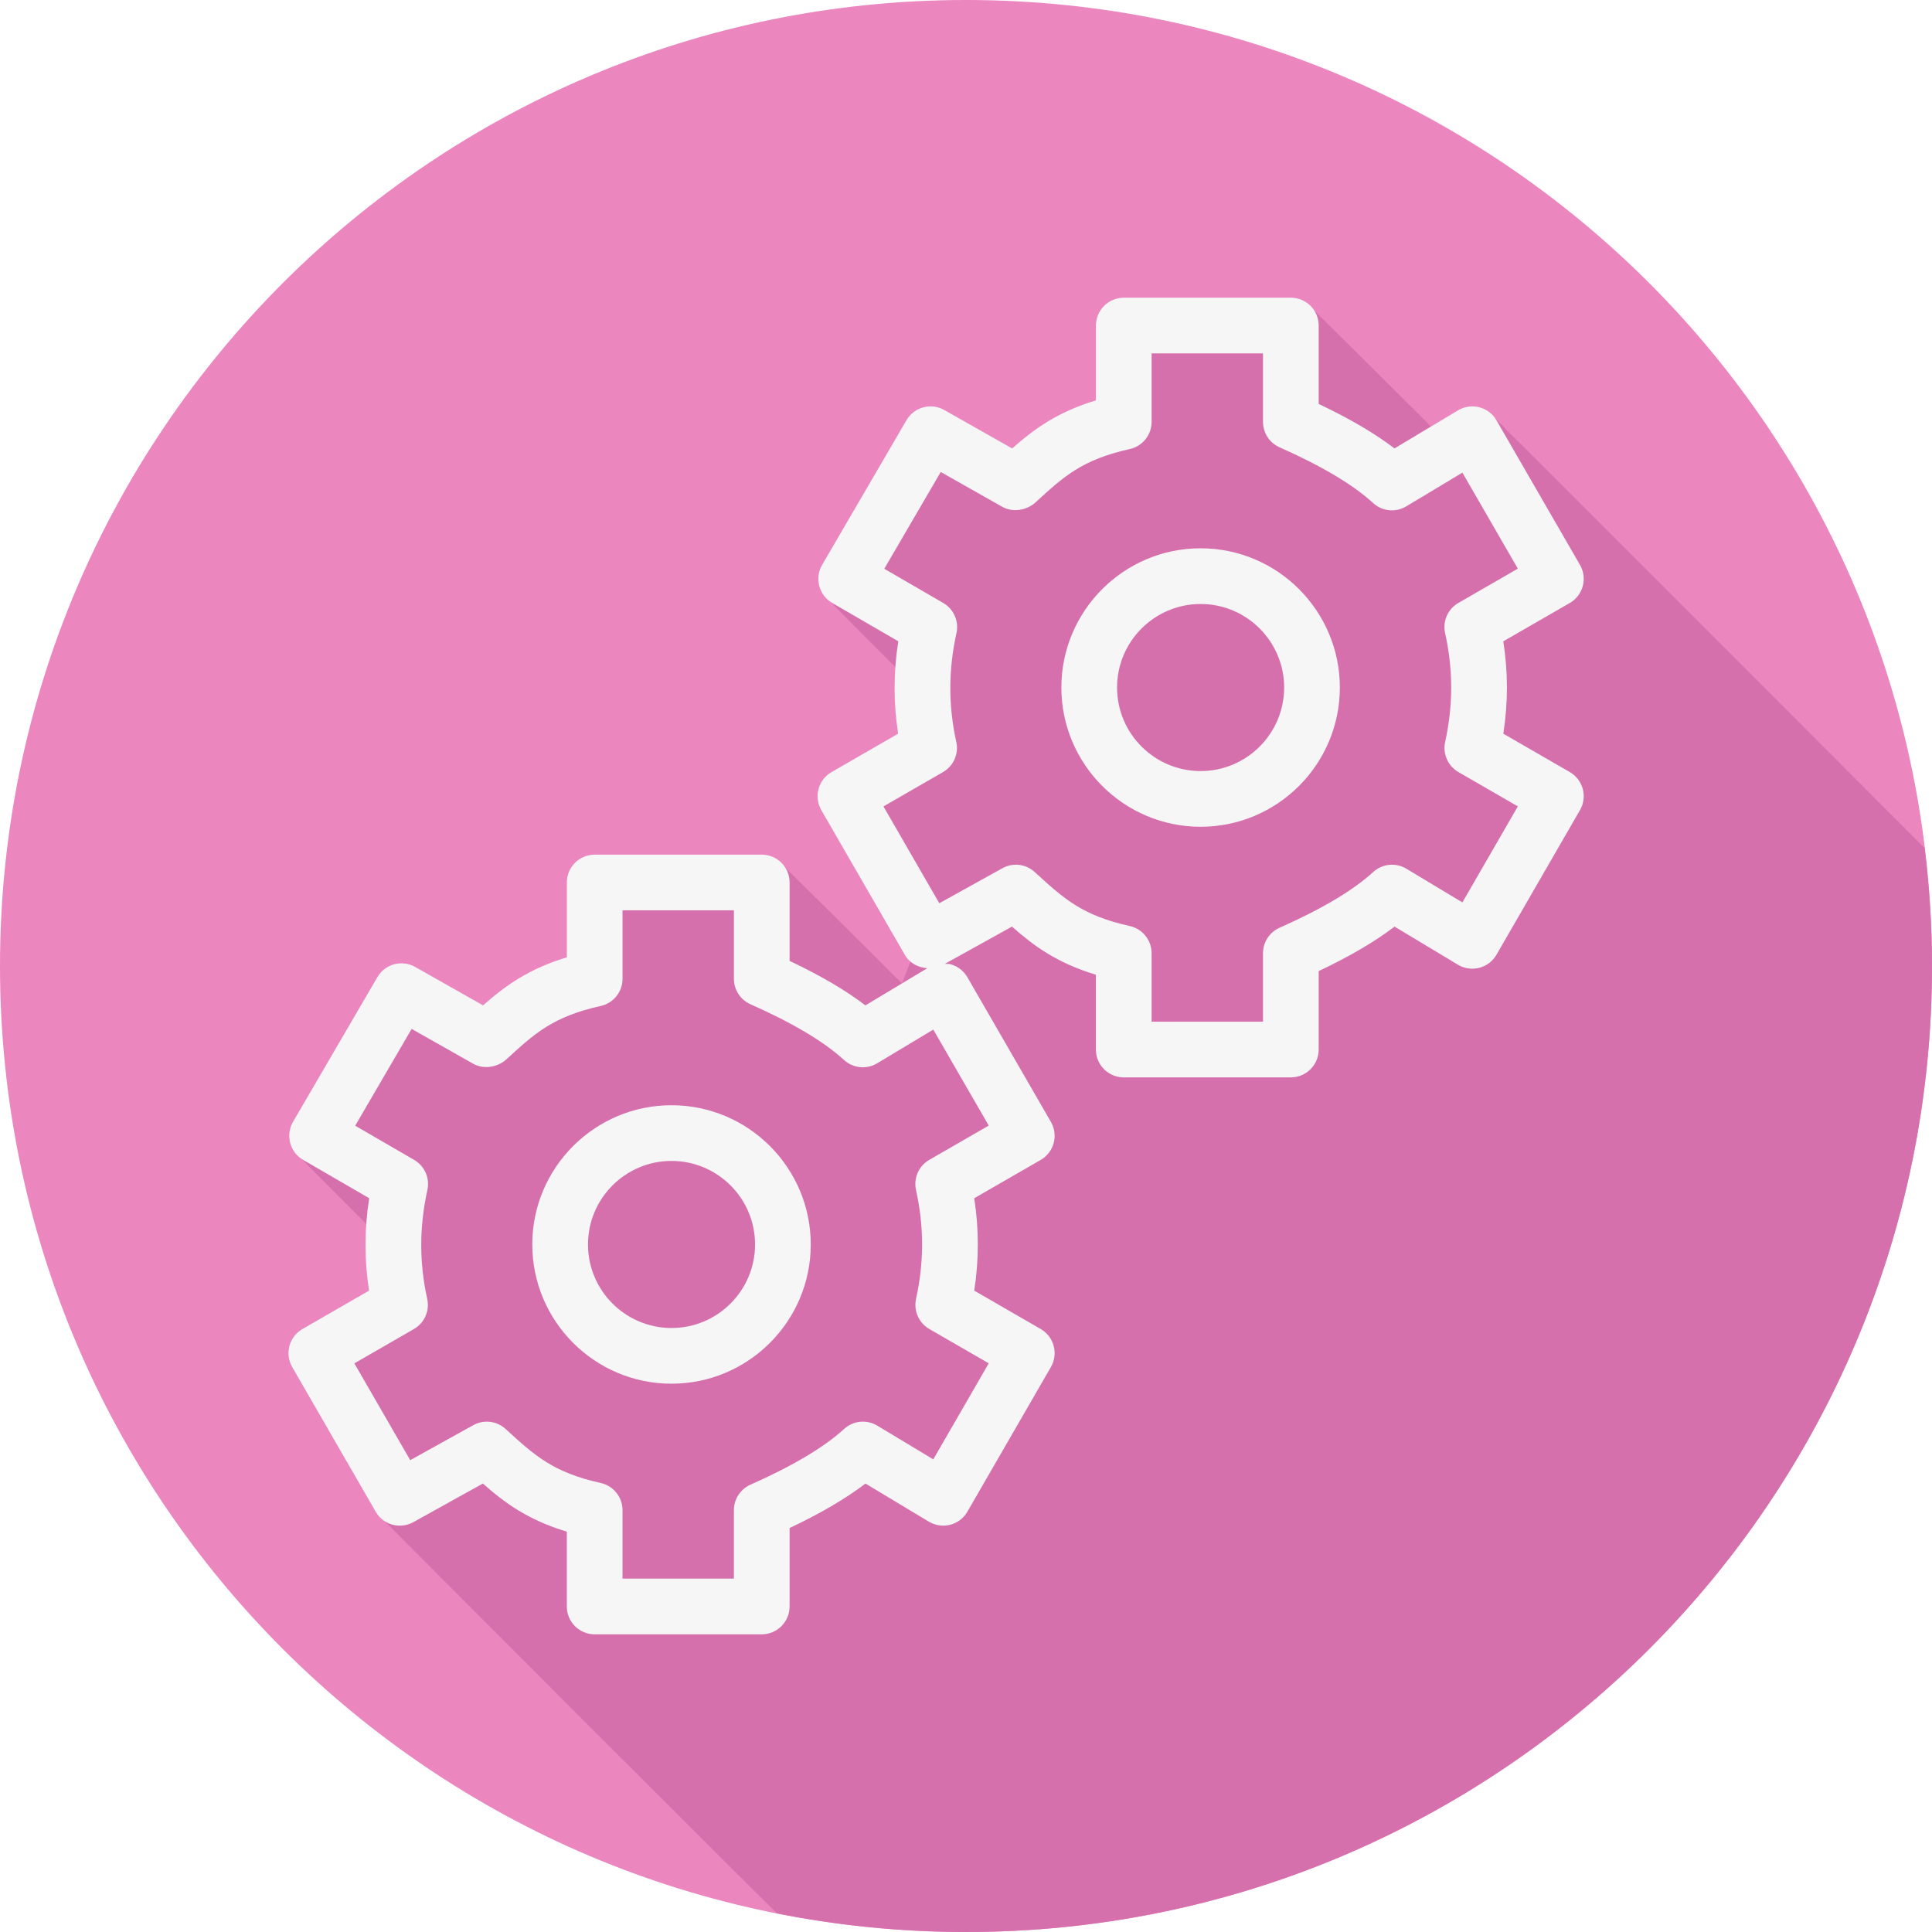
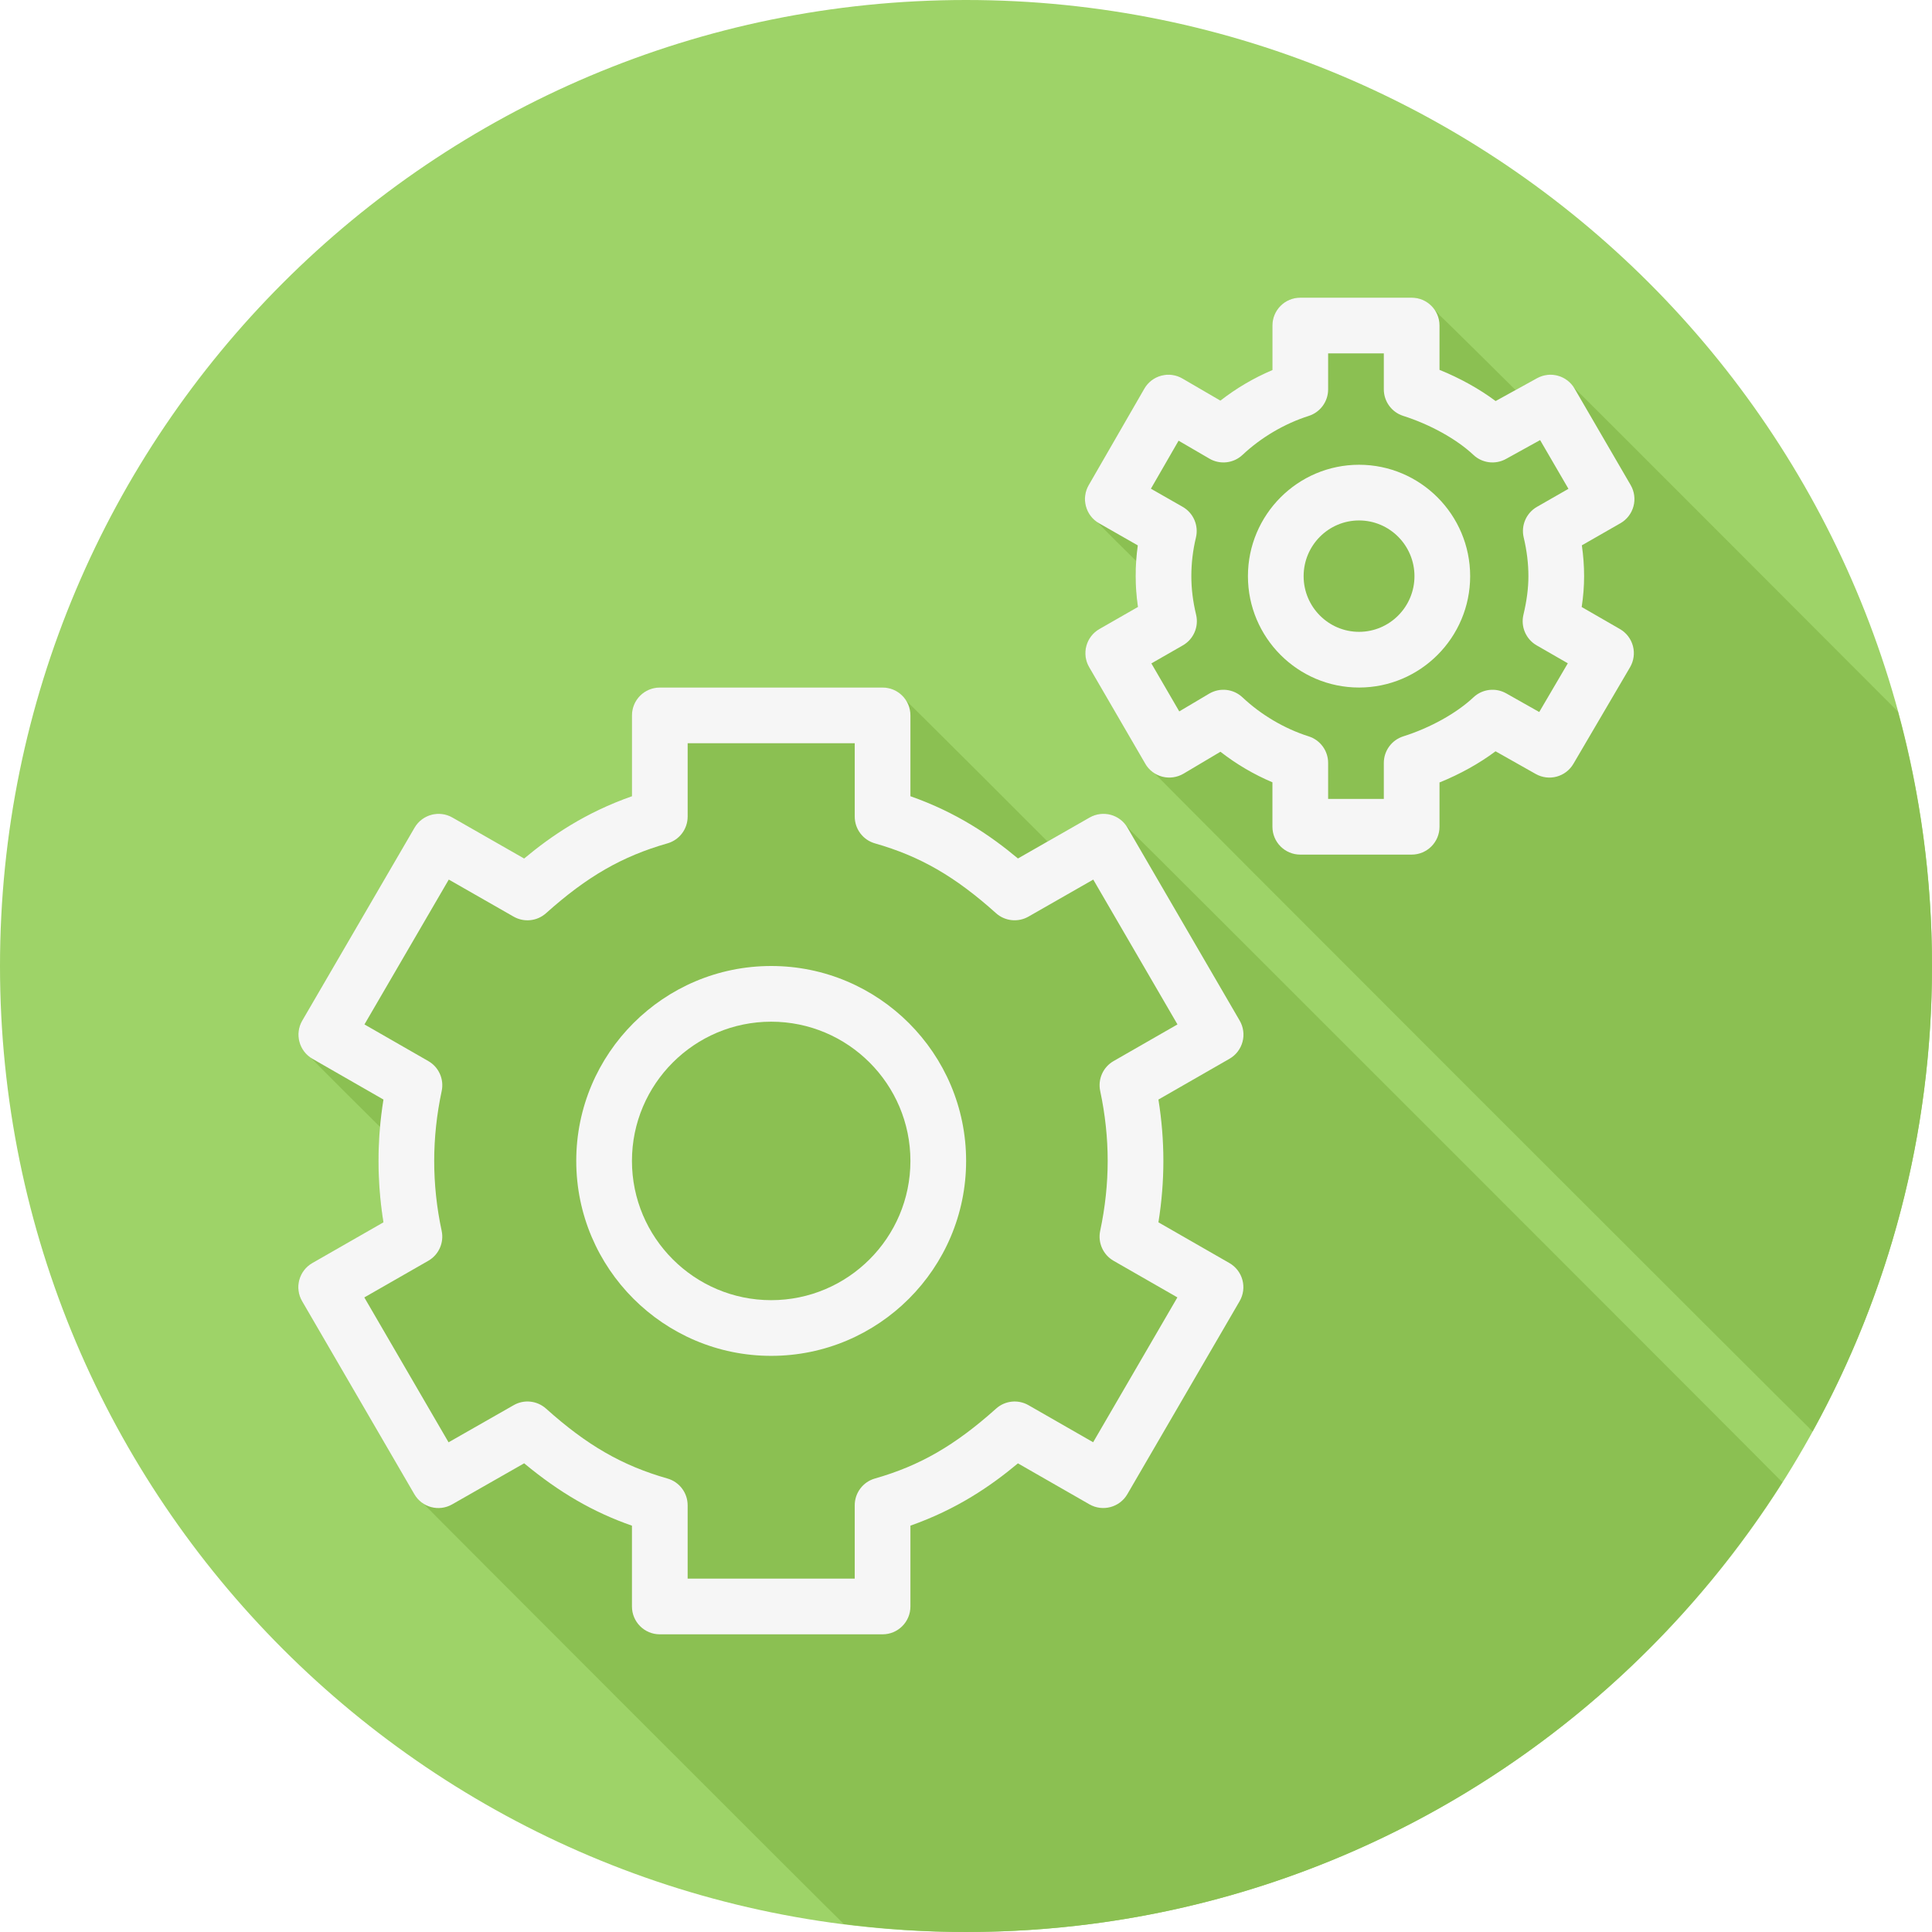
<svg xmlns="http://www.w3.org/2000/svg" height="800px" width="800px" version="1.1" id="Layer_1" viewBox="0 0 512 512" xml:space="preserve">
-   <path style="fill:#EB86BF;" d="M0,256.006C0,397.402,114.606,512.004,255.996,512C397.394,512.004,512,397.402,512,256.006  C512.009,114.61,397.394,0,255.996,0C114.606,0,0,114.614,0,256.006z" />
-   <path style="fill:#D670AD;" d="M512,256.005c0-10.591-0.718-21.008-1.966-31.262c-0.332-0.375-110.311-110.509-110.938-110.938  c-0.47-0.604-0.965-1.164-1.591-1.591c-0.47-0.604-0.966-1.164-1.594-1.594c-0.995-1.278-2.294-2.291-3.881-2.703  c-1.914-0.491-3.949-0.198-5.646,0.818l-7.146,4.29c-0.301-0.315-30.674-30.576-31.294-31.027c-1.341-1.839-3.409-3.114-5.859-3.114  h-44.278c-4.076,0-7.38,3.305-7.38,7.379v19.829c-10.237,3.109-16.32,7.541-22.196,12.734l-17.999-10.187  c-3.51-1.989-7.974-0.782-10.011,2.703l-22.354,38.34c-0.989,1.694-1.263,3.712-0.761,5.606c0.414,1.573,1.426,2.861,2.697,3.849  c0.428,0.624,17.611,17.756,17.689,17.857c-0.397,5.827-0.38,11.625,0.513,17.435l-17.652,10.176  c-1.694,0.977-2.933,2.588-3.441,4.479c-0.508,1.891-0.242,3.905,0.734,5.603l22.125,38.34c0.395,0.683,1.02,1.079,1.577,1.565  l-2.322,6.026c-0.302-0.315-30.674-30.576-31.297-31.028c-1.341-1.839-3.408-3.111-5.858-3.111h-44.278  c-4.075,0-7.379,3.305-7.379,7.379v19.829c-10.237,3.109-16.32,7.541-22.198,12.734l-17.998-10.187  c-3.518-1.996-7.975-0.786-10.011,2.703L77.651,297.28c-0.987,1.694-1.261,3.712-0.759,5.606c0.415,1.573,1.426,2.862,2.697,3.849  c0.43,0.626,17.611,17.757,17.689,17.858c-0.397,5.827-0.38,11.623,0.514,17.433l-17.653,10.177  c-1.693,0.977-2.932,2.586-3.44,4.479c-0.509,1.89-0.242,3.906,0.734,5.601l22.125,38.341c0.572,0.991,1.367,1.742,2.255,2.348  c0.476,0.609,102.891,103.086,103.506,103.506c0.176,0.226,0.402,0.383,0.591,0.591c16.202,3.214,32.942,4.93,50.086,4.93  C397.394,512.004,512,397.401,512,256.005z" />
+   <path style="fill:#9ED368;" d="M0,256.006C0,397.402,114.606,512.004,255.996,512C397.394,512.004,512,397.402,512,256.006  C512.009,114.61,397.394,0,255.996,0C114.606,0,0,114.614,0,256.006z" />
  <g>
-     <path style="fill:#F6F6F6;" d="M416.012,204.609l-17.617-10.173c1.273-8.215,1.268-16.302-0.003-24.481l17.617-10.158   c1.697-0.976,2.933-2.588,3.441-4.479c0.508-1.892,0.241-3.909-0.735-5.603l-22.139-38.34c-0.991-1.715-2.627-2.958-4.544-3.456   c-1.914-0.49-3.949-0.198-5.647,0.818l-16.828,10.103c-5.253-4.014-11.894-7.909-20.093-11.787V86.267   c0-4.076-3.305-7.379-7.379-7.379h-44.278c-4.076,0-7.379,3.305-7.379,7.379v19.829c-10.237,3.109-16.32,7.541-22.196,12.734   l-17.999-10.187c-3.509-1.989-7.974-0.782-10.011,2.703l-22.355,38.34c-0.988,1.694-1.261,3.712-0.761,5.606   c0.501,1.895,1.737,3.514,3.434,4.497l17.513,10.155c-1.286,8.249-1.301,16.338-0.047,24.489l-17.653,10.176   c-1.694,0.976-2.933,2.588-3.441,4.479c-0.508,1.892-0.241,3.906,0.735,5.603l22.125,38.34c1.29,2.233,3.587,3.409,5.989,3.548   l-16.417,9.857c-5.264-4.018-11.905-7.913-20.093-11.787v-20.788c0-4.076-3.305-7.379-7.379-7.379h-44.278   c-4.076,0-7.379,3.305-7.379,7.379v19.829c-10.237,3.109-16.32,7.541-22.196,12.734l-17.999-10.187   c-3.517-1.997-7.974-0.785-10.011,2.703L77.652,297.28c-0.988,1.694-1.261,3.712-0.761,5.606c0.501,1.895,1.737,3.514,3.434,4.497   l17.513,10.155c-1.286,8.249-1.301,16.338-0.047,24.489l-17.653,10.176c-1.694,0.976-2.933,2.588-3.441,4.479   c-0.508,1.891-0.241,3.906,0.735,5.603l22.125,38.34c2.011,3.485,6.447,4.717,9.974,2.764l18.442-10.237   c5.823,5.149,11.894,9.625,22.24,12.756v19.826c0,4.076,3.305,7.379,7.379,7.379h44.278c4.076,0,7.379-3.305,7.379-7.379v-20.788   c8.187-3.874,14.835-7.769,20.111-11.787l16.806,10.1c1.697,1.017,3.737,1.312,5.647,0.821c1.917-0.497,3.556-1.741,4.547-3.456   l22.139-38.34c2.036-3.527,0.829-8.043-2.703-10.082l-17.617-10.173c1.271-8.215,1.268-16.302-0.003-24.481l17.617-10.158   c1.697-0.976,2.933-2.588,3.441-4.479c0.508-1.891,0.241-3.909-0.735-5.603l-22.139-38.34c-0.991-1.715-2.627-2.958-4.544-3.456   c-0.47-0.118-0.949-0.049-1.428-0.076l17.798-9.879c5.823,5.149,11.894,9.625,22.24,12.756v19.826c0,4.076,3.305,7.379,7.379,7.379   h44.278c4.076,0,7.379-3.305,7.379-7.379v-20.788c8.197-3.877,14.846-7.773,20.114-11.787l16.802,10.1   c1.697,1.02,3.737,1.305,5.647,0.821c1.917-0.497,3.556-1.741,4.547-3.456l22.139-38.34   C420.75,211.164,419.543,206.649,416.012,204.609z M262.026,298.292l-15.758,9.084c-2.793,1.611-4.215,4.847-3.517,7.993   c2.147,9.675,2.151,19.113,0.011,28.855c-0.692,3.142,0.732,6.367,3.517,7.978l15.747,9.091l-14.691,25.447l-14.853-8.929   c-2.803-1.69-6.374-1.333-8.782,0.876c-5.308,4.853-13.661,9.826-24.82,14.773c-2.67,1.182-4.389,3.827-4.389,6.746v18.146h-29.519   v-18.146c0-3.459-2.403-6.458-5.783-7.203c-12.629-2.803-17.502-7.264-25.195-14.309c-2.342-2.144-5.78-2.555-8.565-1.012   l-16.716,9.279l-14.804-25.659l15.787-9.099c2.789-1.607,4.215-4.839,3.52-7.985c-2.126-9.614-2.112-19.055,0.044-28.863   c0.692-3.138-0.727-6.359-3.506-7.971l-15.625-9.059l14.961-25.655l16.302,9.225c2.793,1.582,6.508,0.965,8.868-1.207   c7.383-6.788,12.262-11.275,24.939-14.096c3.376-0.753,5.776-3.744,5.776-7.203v-18.146h29.519v18.146   c0,2.918,1.718,5.564,4.389,6.746c11.159,4.947,19.498,9.917,24.781,14.763c2.407,2.212,5.985,2.576,8.788,0.89l14.882-8.937   L262.026,298.292z M387.549,239.147l-14.853-8.929c-2.807-1.694-6.388-1.326-8.785,0.883c-5.29,4.843-13.638,9.808-24.816,14.767   c-2.67,1.182-4.389,3.827-4.389,6.746v18.146h-29.519v-18.146c0-3.459-2.403-6.458-5.783-7.203   c-12.629-2.803-17.502-7.264-25.195-14.309c-2.338-2.147-5.78-2.562-8.565-1.012l-16.716,9.279l-14.806-25.66l15.787-9.099   c2.789-1.607,4.215-4.839,3.52-7.985c-2.126-9.614-2.112-19.055,0.044-28.863c0.692-3.138-0.727-6.359-3.506-7.97l-15.625-9.059   l14.961-25.655l16.302,9.225c2.785,1.574,6.508,0.962,8.868-1.207c7.383-6.788,12.262-11.275,24.939-14.096   c3.376-0.753,5.776-3.744,5.776-7.203V93.647h29.519v18.146c0,2.918,1.718,5.564,4.389,6.746   c11.178,4.958,19.516,9.923,24.777,14.759c2.403,2.209,5.989,2.58,8.793,0.894l14.882-8.937l14.694,25.443l-15.758,9.084   c-2.793,1.611-4.215,4.847-3.517,7.993c2.147,9.675,2.151,19.113,0.011,28.855c-0.692,3.142,0.732,6.367,3.517,7.978l15.747,9.091   L387.549,239.147z" />
-     <path style="fill:#F6F6F6;" d="M318.173,145.305c-20.345,0-36.898,16.554-36.898,36.898s16.554,36.898,36.898,36.898   c20.345,0,36.898-16.554,36.898-36.898S338.517,145.305,318.173,145.305z M318.173,204.342c-12.208,0-22.139-9.931-22.139-22.139   c0-12.208,9.931-22.139,22.139-22.139s22.139,9.931,22.139,22.139C340.313,194.412,330.382,204.342,318.173,204.342z" />
-     <path style="fill:#F6F6F6;" d="M177.959,292.898c-20.345,0-36.898,16.554-36.898,36.898c0,20.345,16.554,36.898,36.898,36.898   s36.898-16.554,36.898-36.898C214.858,309.453,198.304,292.898,177.959,292.898z M177.959,351.936   c-12.208,0-22.139-9.931-22.139-22.139c0-12.208,9.931-22.139,22.139-22.139s22.139,9.931,22.139,22.139   C200.098,342.005,190.167,351.936,177.959,351.936z" />
+     <path style="fill:#8BC052;" d="M472.344,392.806c-0.214-0.207-0.389-0.467-0.636-0.634   c-0.476-0.609-171.362-171.562-171.979-171.981c-0.476-0.609-0.975-1.174-1.593-1.594c-2.218-2.836-6.149-3.79-9.38-1.951   l-11.137,6.367c-0.365-0.421-37.249-37.246-37.867-37.698c-1.341-1.839-3.409-3.113-5.862-3.113h-59.037   c-4.079,0-7.38,3.305-7.38,7.379v21.422c-12.338,4.332-21.339,10.471-28.576,16.503l-19.003-10.861   c-3.51-2.011-8-0.803-10.039,2.695l-29.762,51.132c-0.989,1.697-1.262,3.718-0.749,5.618c0.417,1.57,1.429,2.852,2.698,3.835   c0.43,0.625,18.266,18.361,18.698,18.75c-0.267,2.998-0.432,5.994-0.432,8.97c0,5.43,0.441,10.882,1.305,16.276l-18.846,10.793   c-1.709,0.977-2.948,2.594-3.458,4.49c-0.513,1.899-0.238,3.925,0.75,5.62l29.734,51.143c0.576,0.99,1.37,1.741,2.258,2.343   c0.477,0.609,110.851,111.051,111.469,111.47c0.033,0.042,0.077,0.069,0.11,0.111c10.609,1.339,21.396,2.107,32.368,2.107   C347.066,512.002,426.963,464.423,472.344,392.806z" />
+     <path style="fill:#8BC052;" d="M502.966,188.581c-0.126-0.106-85.727-85.922-86.343-86.343c-2.195-2.813-6.065-3.789-9.294-2.015   l-5.693,3.143c-0.276-0.278-19.458-19.323-20.077-19.775c-0.452-0.62-0.973-1.139-1.593-1.591c-1.341-1.839-3.408-3.113-5.86-3.113   h-29.52c-4.078,0-7.379,3.305-7.379,7.379v11.797c-4.915,2.076-9.57,4.811-13.787,8.1l-10.061-5.859   c-1.678-0.987-3.711-1.258-5.606-0.753c-1.901,0.505-3.516,1.744-4.496,3.445l-14.746,25.573c-0.979,1.7-1.246,3.722-0.726,5.618   c0.419,1.559,1.429,2.831,2.692,3.808c0.43,0.626,10.313,10.412,10.751,10.804c-0.087,1.296-0.271,2.586-0.271,3.884   c0,2.677,0.202,5.405,0.606,8.158l-10.219,5.856c-1.709,0.977-2.948,2.594-3.459,4.491c-0.512,1.899-0.238,3.921,0.749,5.621   l14.868,25.584c0.556,0.96,175.19,175.474,175.817,175.902c0.306,0.396,0.683,0.708,1.039,1.039   C500.508,342.751,512,300.727,512,256.005C512.001,232.661,508.818,210.071,502.966,188.581z" />
+   </g>
+   <g>
+     <path style="fill:#F6F6F6;" d="M204.372,256c-28.481,0-51.658,23.17-51.658,51.651c0,28.489,23.177,51.665,51.658,51.665   s51.658-23.177,51.658-51.665C256.031,279.17,232.853,256,204.372,256z M204.372,344.557c-20.345,0-36.898-16.558-36.898-36.906   c0-20.341,16.554-36.892,36.898-36.892s36.898,16.55,36.898,36.892C241.271,327.999,224.717,344.557,204.372,344.557z" />
+     <path style="fill:#F6F6F6;" d="M360.161,123.166c-16.237,0-29.446,13.246-29.446,29.526c0,16.273,13.21,29.511,29.446,29.511   s29.446-13.238,29.446-29.511C389.607,136.412,376.398,123.166,360.161,123.166z M360.161,167.443   c-8.1,0-14.687-6.62-14.687-14.752c0-8.144,6.587-14.767,14.687-14.767c8.1,0,14.687,6.623,14.687,14.767   C374.848,160.825,368.261,167.443,360.161,167.443z" />
+     <path style="fill:#F6F6F6;" d="M329.28,276.096c0.512-1.899,0.238-3.92-0.75-5.621l-29.735-51.132   c-2.032-3.499-6.508-4.706-10.039-2.695l-18.99,10.857c-7.221-6.035-16.193-12.176-28.495-16.496v-21.426   c0-4.076-3.3-7.379-7.379-7.379h-59.038c-4.079,0-7.379,3.305-7.379,7.379v21.422c-12.338,4.332-21.339,10.471-28.575,16.503   l-19.004-10.861c-3.509-2.011-8-0.803-10.039,2.695l-29.763,51.133c-0.988,1.697-1.261,3.718-0.75,5.618   c0.505,1.899,1.751,3.517,3.452,4.494l18.823,10.806c-0.873,5.42-1.312,10.868-1.312,16.255c0,5.43,0.439,10.882,1.305,16.276   l-18.846,10.793c-1.708,0.976-2.947,2.594-3.459,4.49c-0.512,1.899-0.238,3.924,0.75,5.621l29.735,51.142   c2.039,3.506,6.515,4.72,10.032,2.703l19.084-10.882c9.355,7.765,18.305,12.947,28.567,16.532v21.411   c0,4.076,3.3,7.379,7.379,7.379h59.038c4.079,0,7.379-3.305,7.379-7.379v-21.422c12.273-4.32,21.26-10.464,28.495-16.507   l18.946,10.861c3.503,2.011,8.006,0.818,10.046-2.691l29.749-51.142c0.988-1.7,1.261-3.723,0.75-5.621   c-0.505-1.895-1.751-3.514-3.452-4.49l-18.81-10.793c0.873-5.449,1.312-10.9,1.312-16.281c0-5.387-0.439-10.835-1.312-16.255   l18.831-10.806C327.529,279.61,328.775,277.991,329.28,276.096z M295.105,281.198c-2.782,1.597-4.209,4.806-3.538,7.941   c1.312,6.158,1.982,12.381,1.982,18.507c0,6.105-0.67,12.341-1.989,18.54c-0.663,3.135,0.771,6.342,3.546,7.935l16.914,9.703   l-22.326,38.387l-17.131-9.82c-2.761-1.585-6.226-1.218-8.591,0.908c-10.897,9.758-20.193,15.123-32.106,18.522   c-3.171,0.901-5.355,3.798-5.355,7.095v19.437h-44.278v-19.437c0-3.297-2.183-6.194-5.355-7.095   c-11.999-3.423-21.317-8.788-32.163-18.517c-2.371-2.126-5.83-2.505-8.583-0.918l-17.26,9.841l-22.326-38.394l16.95-9.708   c2.789-1.597,4.223-4.814,3.546-7.953c-1.312-6.1-1.974-12.334-1.974-18.525c0-6.126,0.67-12.349,1.982-18.507   c0.67-3.135-0.756-6.346-3.538-7.941l-16.929-9.714l22.348-38.39l17.188,9.823c2.753,1.574,6.226,1.214,8.583-0.908   c10.868-9.732,20.186-15.094,32.178-18.507c3.171-0.905,5.355-3.802,5.355-7.099v-19.44h44.278v19.44   c0,3.297,2.183,6.194,5.355,7.099c11.949,3.402,21.246,8.764,32.084,18.499c2.356,2.118,5.838,2.486,8.591,0.915l17.181-9.819   l22.319,38.383L295.105,281.198z" />
+     <path style="fill:#F6F6F6;" d="M429.295,166.705l-10.132-5.838c0.432-2.814,0.641-5.524,0.641-8.183   c0-2.688-0.202-5.42-0.598-8.165l10.226-5.859c1.708-0.976,2.947-2.594,3.459-4.494c0.512-1.895,0.238-3.92-0.75-5.618   l-14.867-25.571c-2.018-3.462-6.414-4.691-9.946-2.753l-10.969,6.058c-4.295-3.203-9.412-6.053-14.875-8.266V86.267   c0-4.076-3.3-7.379-7.379-7.379h-29.519c-4.079,0-7.379,3.305-7.379,7.379v11.797c-4.915,2.076-9.57,4.811-13.787,8.1   l-10.061-5.859c-1.679-0.988-3.712-1.258-5.606-0.753c-1.903,0.505-3.517,1.744-4.497,3.445l-14.745,25.573   c-0.98,1.7-1.247,3.723-0.727,5.618c0.512,1.895,1.759,3.506,3.467,4.479l10.277,5.867c-0.374,2.703-0.57,5.427-0.57,8.15   c0,2.677,0.202,5.405,0.606,8.158l-10.219,5.856c-1.708,0.976-2.947,2.594-3.459,4.49c-0.512,1.899-0.238,3.92,0.75,5.621   l14.867,25.584c0.988,1.705,2.617,2.941,4.518,3.434c1.903,0.49,3.935,0.202,5.629-0.797l9.779-5.809   c4.223,3.294,8.879,6.029,13.779,8.097v11.783c0,4.076,3.3,7.379,7.379,7.379h29.519c4.079,0,7.379-3.305,7.379-7.379v-11.74   c5.434-2.194,10.543-5.038,14.853-8.259l10.644,6.011c3.524,1.982,7.956,0.774,9.988-2.695l15.005-25.584   c0.994-1.697,1.276-3.723,0.771-5.621C432.242,169.31,431.003,167.689,429.295,166.705z M403.797,142.439   c0.829,3.47,1.247,6.918,1.247,10.244c0,3.171-0.432,6.518-1.318,10.23c-0.756,3.179,0.663,6.479,3.495,8.111l8.267,4.756   l-7.574,12.911l-8.756-4.944c-2.811-1.582-6.32-1.168-8.677,1.052c-4.49,4.215-11.437,8.082-18.593,10.341   c-3.07,0.97-5.161,3.82-5.161,7.038v9.541h-14.759v-9.541c0-3.218-2.09-6.068-5.161-7.038c-6.371-2.014-12.597-5.686-17.541-10.338   c-2.4-2.259-5.989-2.649-8.828-0.973l-7.92,4.702l-7.394-12.72l8.346-4.782c2.839-1.629,4.273-4.937,3.509-8.122   c-0.85-3.542-1.261-6.886-1.261-10.226c0-3.434,0.411-6.876,1.218-10.23c0.764-3.193-0.67-6.511-3.524-8.137l-8.411-4.8   l7.337-12.727l8.179,4.764c2.803,1.639,6.393,1.239,8.764-1.002c4.923-4.627,11.156-8.295,17.541-10.323   c3.062-0.973,5.146-3.82,5.146-7.034v-9.549h14.759v9.538c0,3.211,2.076,6.053,5.131,7.03c7.214,2.303,14.169,6.169,18.608,10.338   c2.321,2.191,5.815,2.634,8.62,1.085l9.059-5.005l7.509,12.911l-8.346,4.782C404.467,135.954,403.041,139.254,403.797,142.439z" />
  </g>
</svg>
